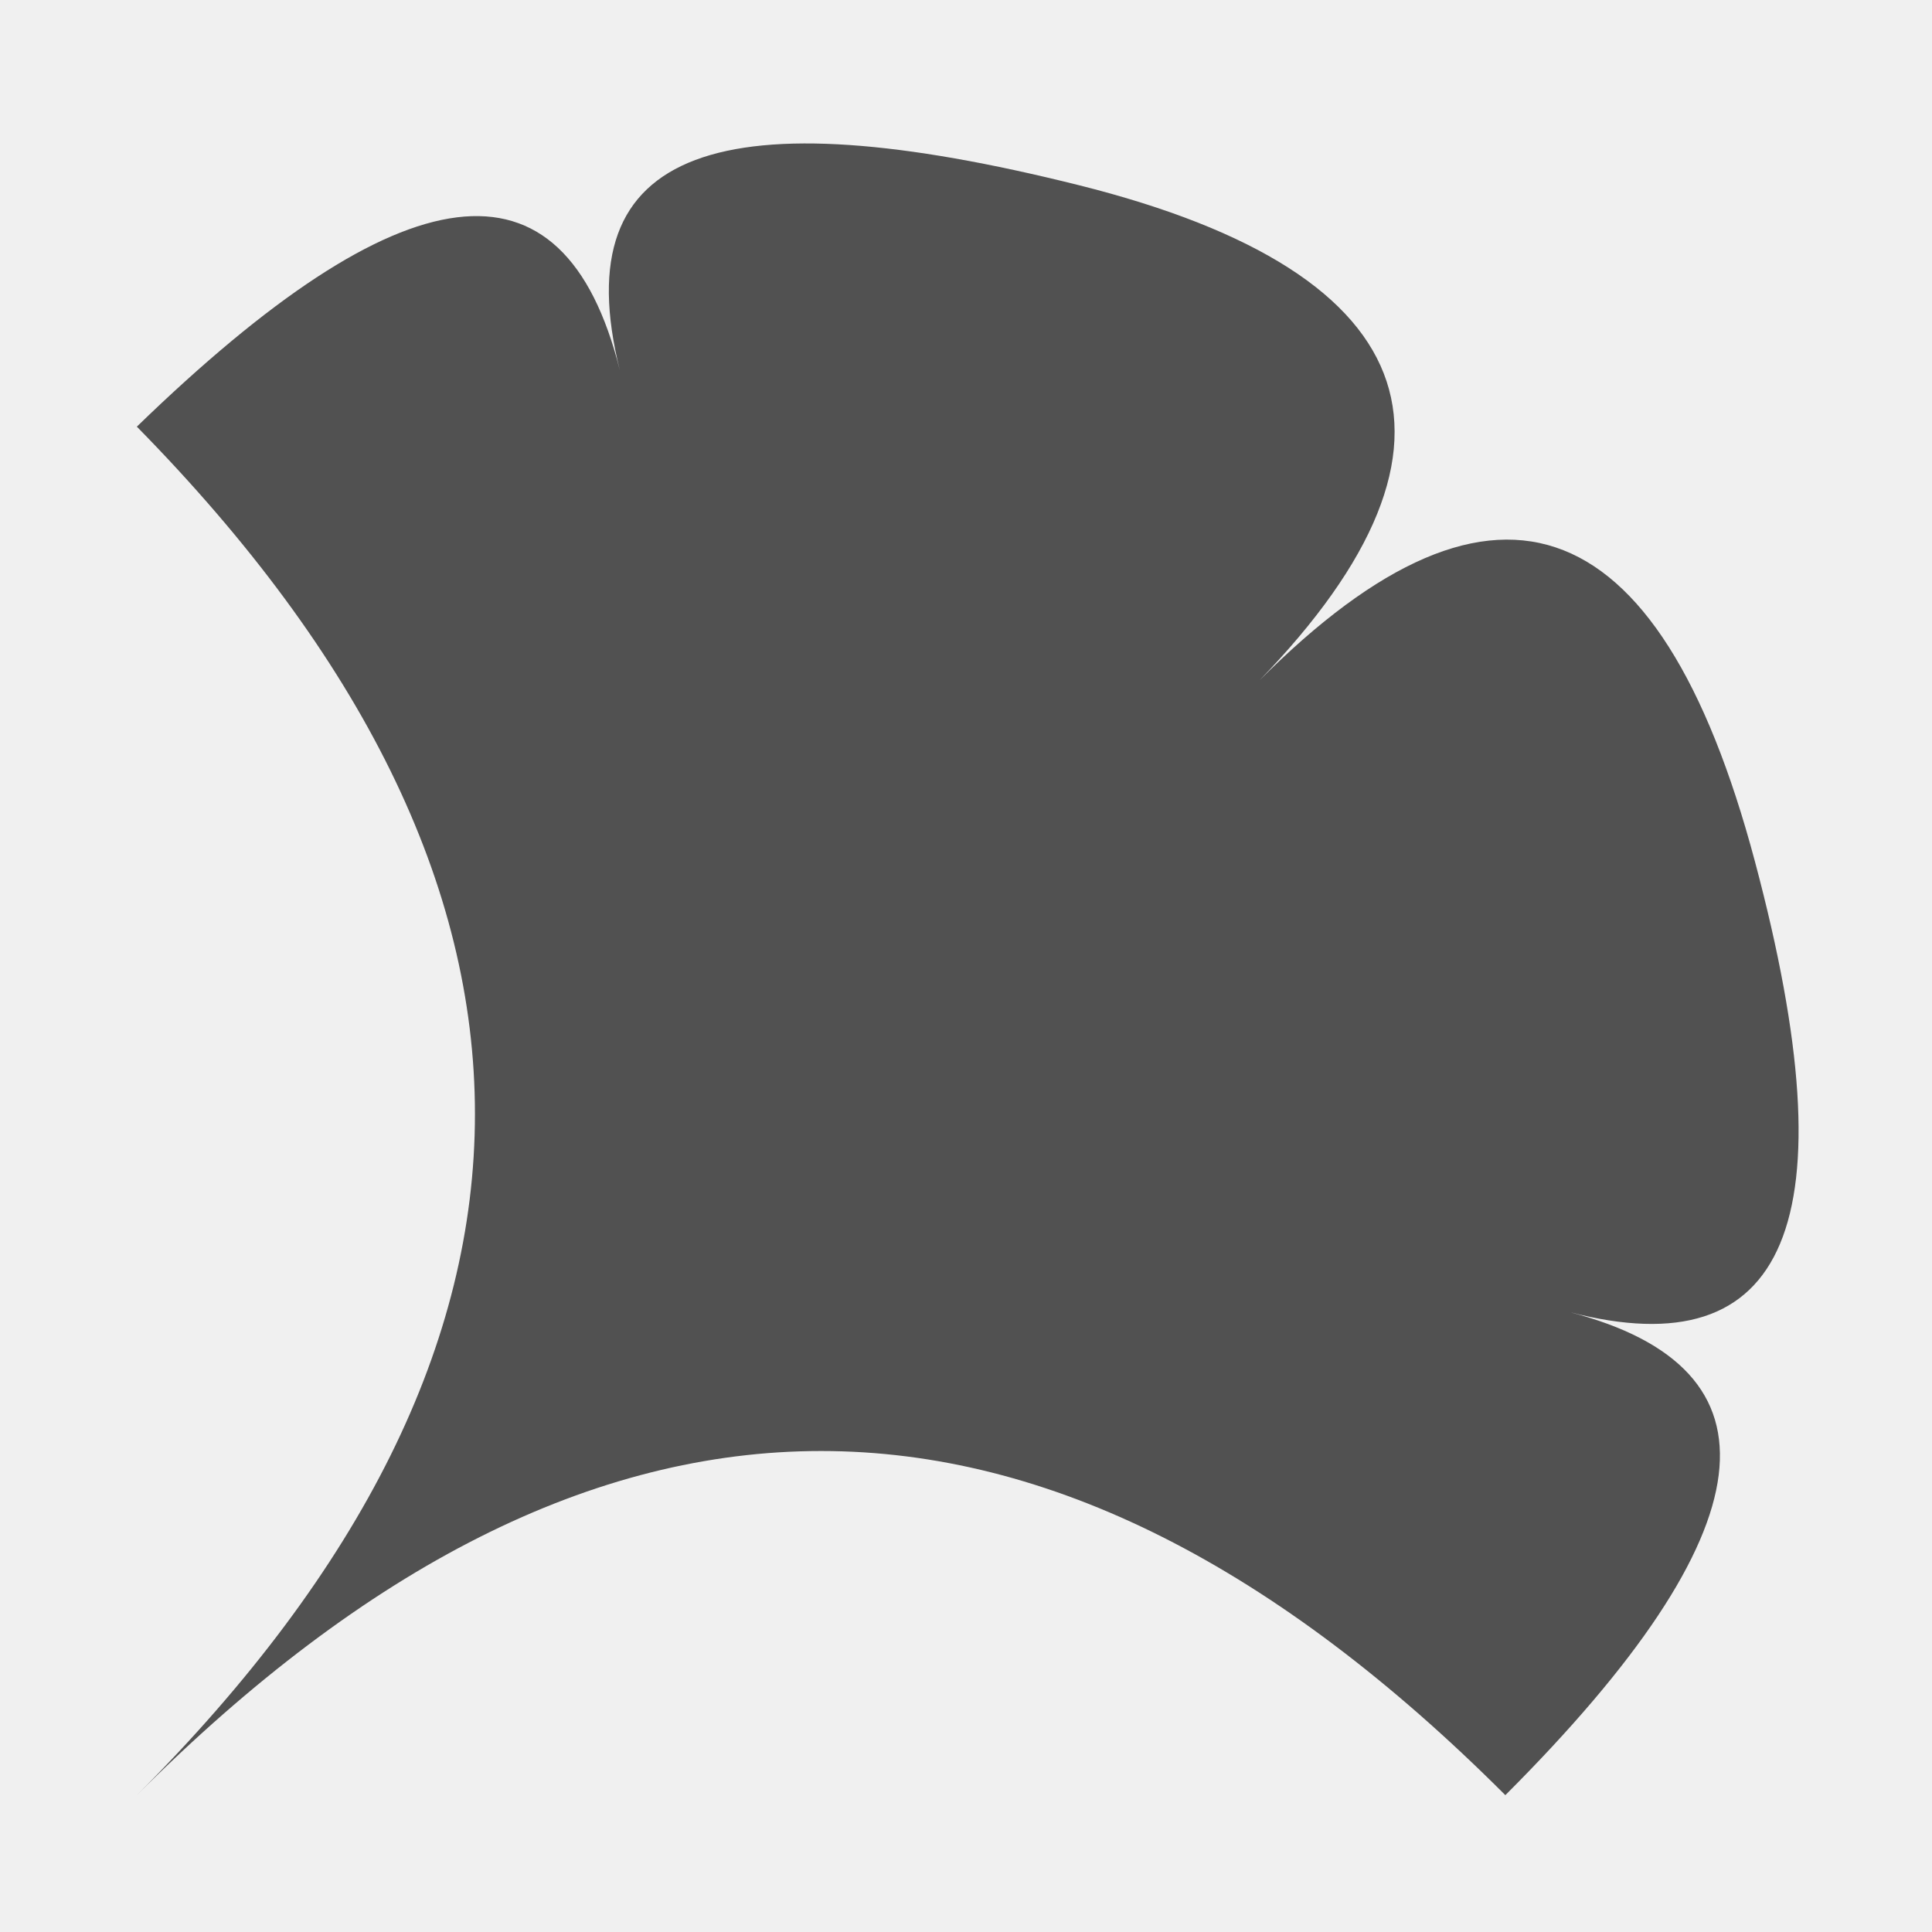
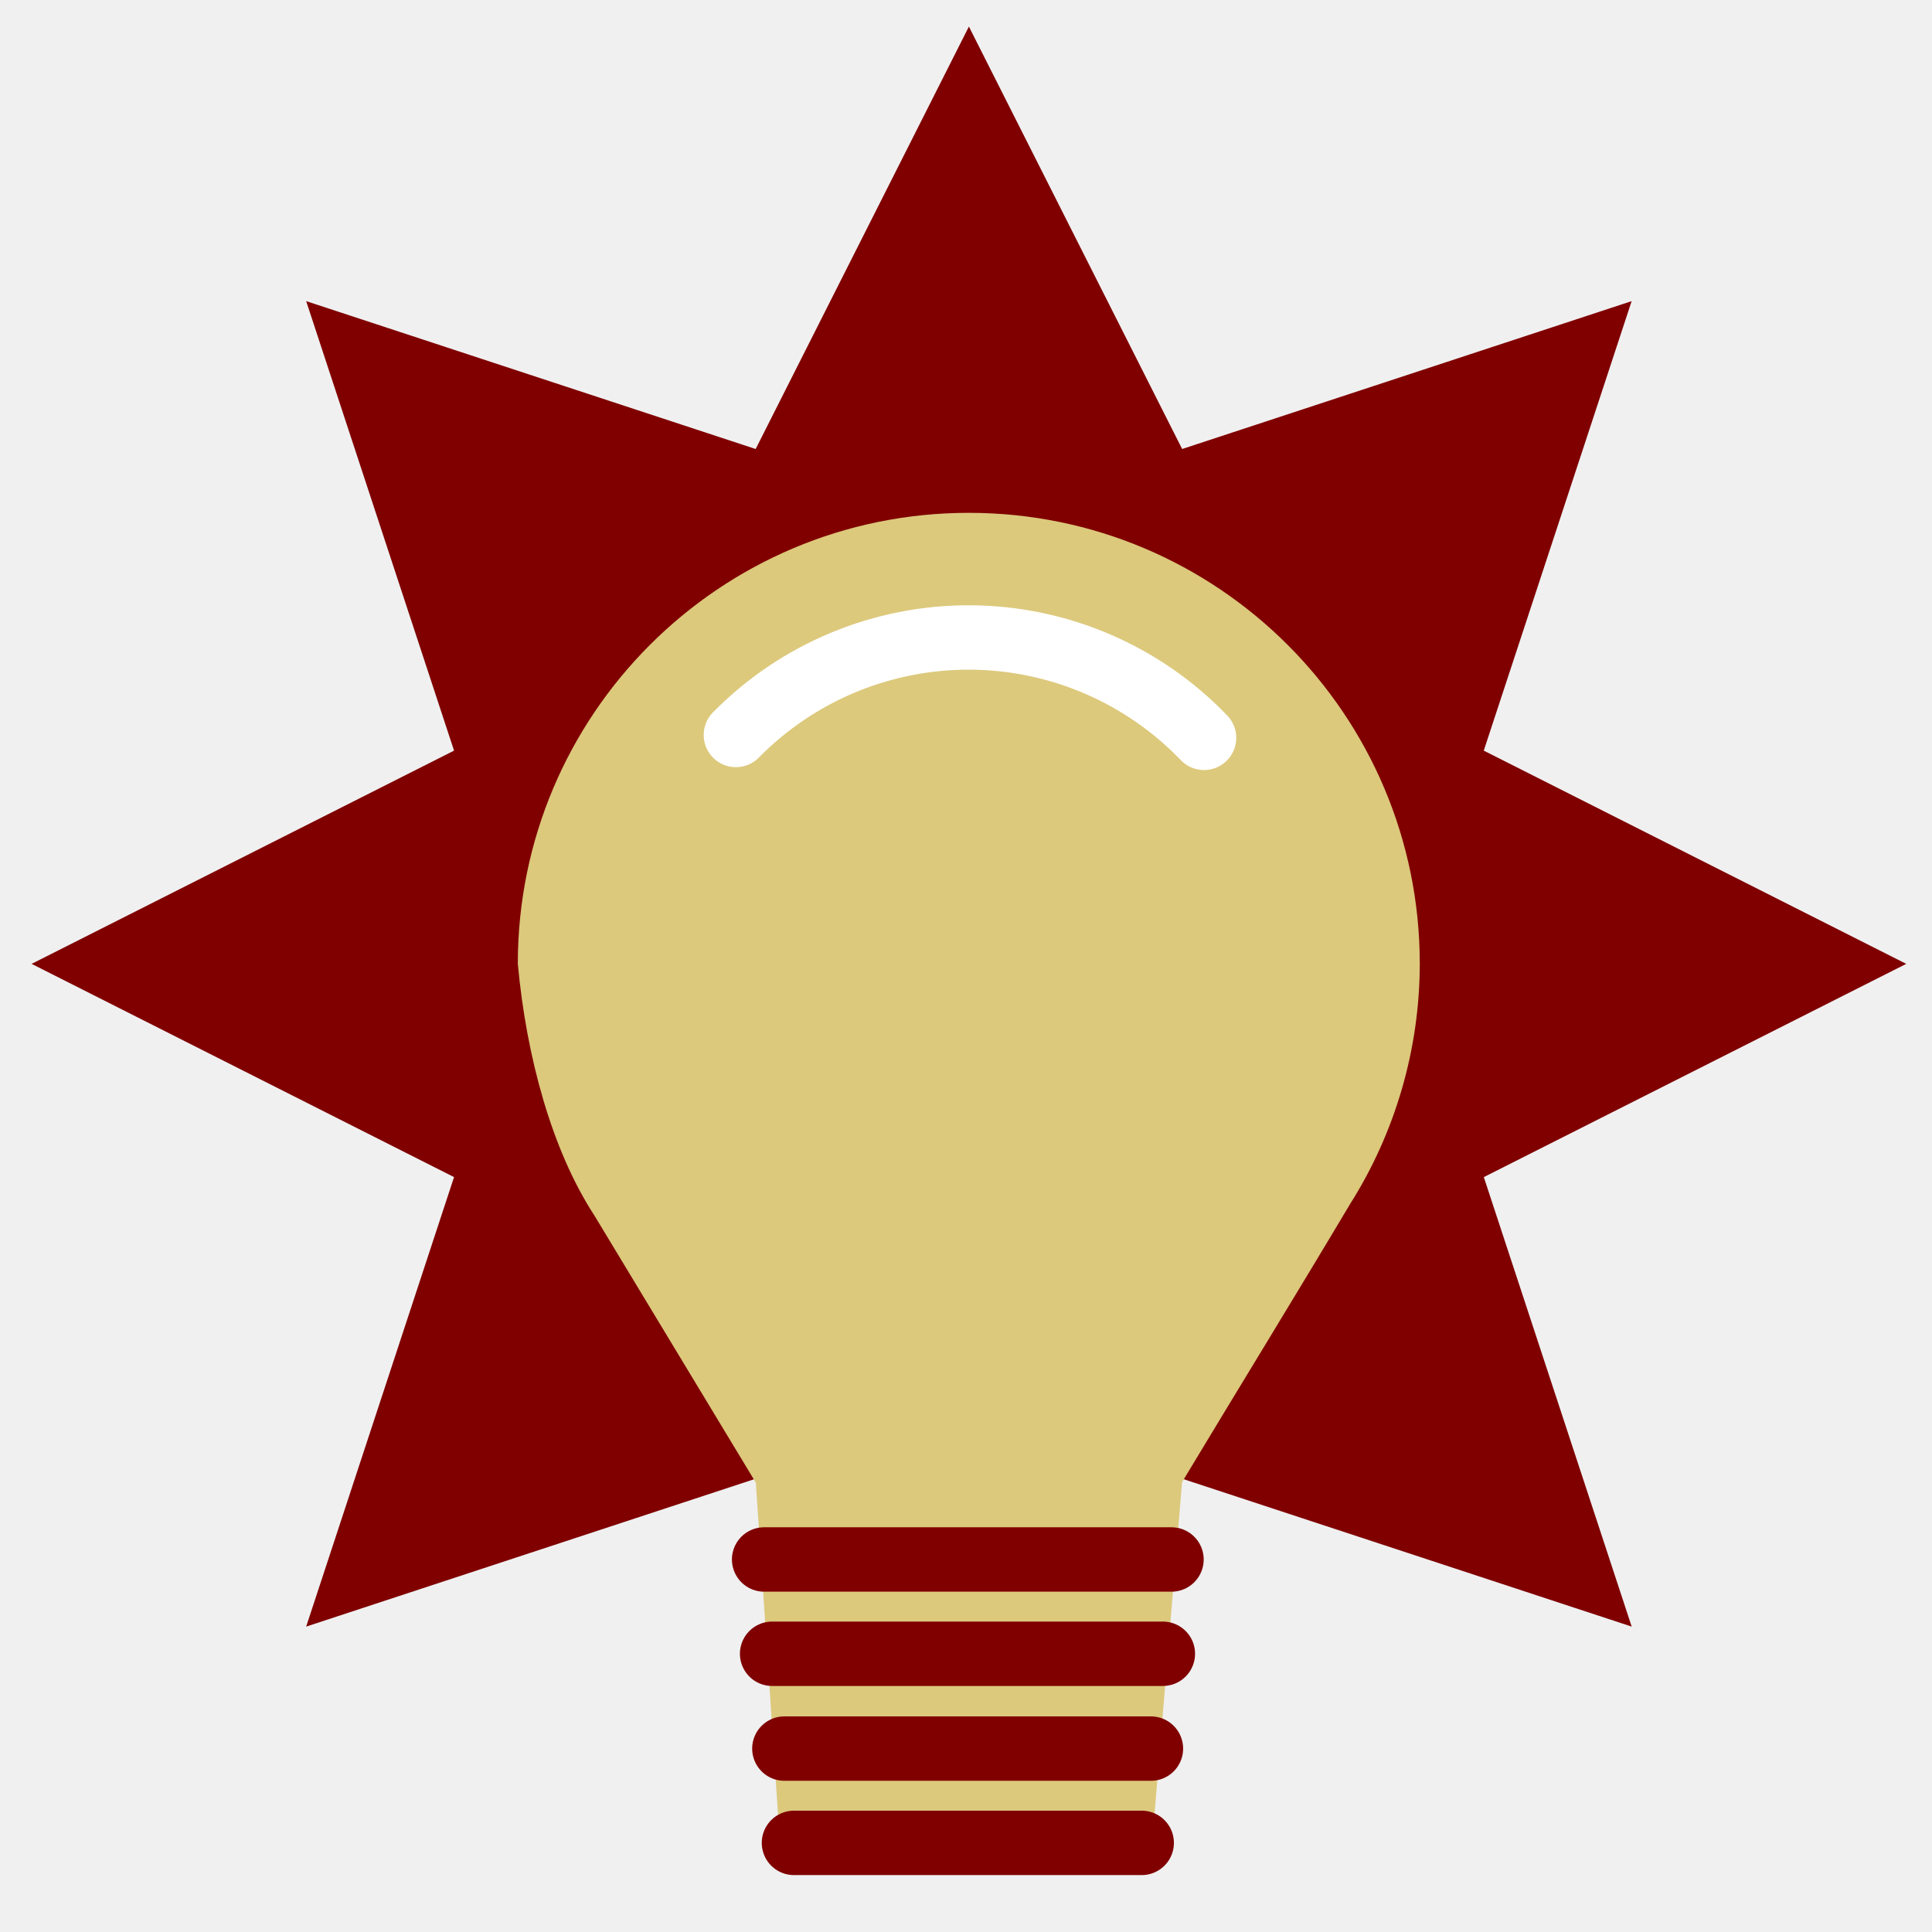
- <svg xmlns="http://www.w3.org/2000/svg" version="1.1" x="0px" y="0px" width="24px" height="24px" viewBox="0 0 24 24">
-   <style type="text/css">
- 	.st0{fill:#515151;}
- </style>
-   <path class="st0" d="M1.7,22.3c5.7-5.7,11.3-5.7,17,0c3.3-3.3,3.5-5.3,0.8-6c2.7,0.7,3.5-1.1,2.3-5.6s-3.3-5.2-6.3-2.1  c3-3,2.3-5.2-2.1-6.3S7,1.8,7.7,4.6C7,1.8,5,2.1,1.7,5.3C7.3,11,7.3,16.7,1.7,22.3" />
+ <svg xmlns="http://www.w3.org/2000/svg" width="30mm" height="30mm" version="1.1" viewBox="0 0 30 30">
+   <g transform="matrix(.82718 0 0 .82718 -83.037 -59.28)" stroke-width="1.209">
+     <path d="m136.17 89.759-7.93 4.003 2.776 8.438-8.438-2.776h-8.007l-8.438 2.776 2.776-8.438-7.93-4.003 7.93-4.003-2.776-8.438 8.438 2.776 4.003-7.93 4.003 7.93 8.438-2.776-2.776 8.438z" fill="#800000" stroke-width="1.209" />
+     <path transform="scale(.26458)" d="m448.15 307.25c-17.671 2.7e-4 -31.996 14.325-31.996 31.996 0.607 6.609 2.422 13.239 5.434 17.859l11.432 18.92h0.018l1.84 27.475h26.125l2.279-27.475c3.949-6.565 8.013-13.17 11.906-19.707 3.233-5.108 4.953-11.027 4.961-17.072-2.8e-4 -17.672-14.326-31.997-31.998-31.996z" fill="#dcc97c" />
+     <g fill="none" stroke-linecap="round" stroke-width="1.209">
+       <path d="m114.2 85.462a6.127 6.127 0 0 1 4.405-1.83 6.127 6.127 0 0 1 4.383 1.884" stroke="#fff" />
+       <g stroke="#800000">
+         <path d="m114.73 100.94h7.647" />
+         <path d="m114.88 102.71h7.335" />
+         <path d="m115.11 104.49h6.881" />
+         <path d="m115.29 106.26h6.528" />
+       </g>
+     </g>
+   </g>
</svg>
